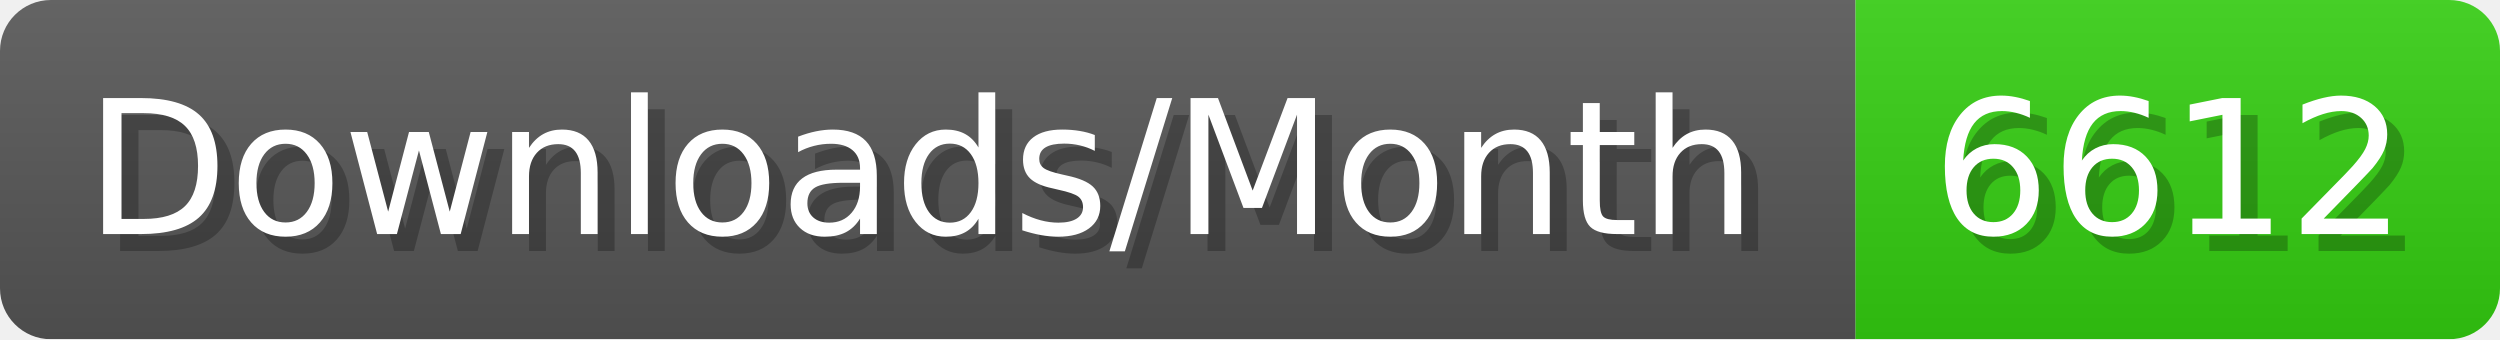
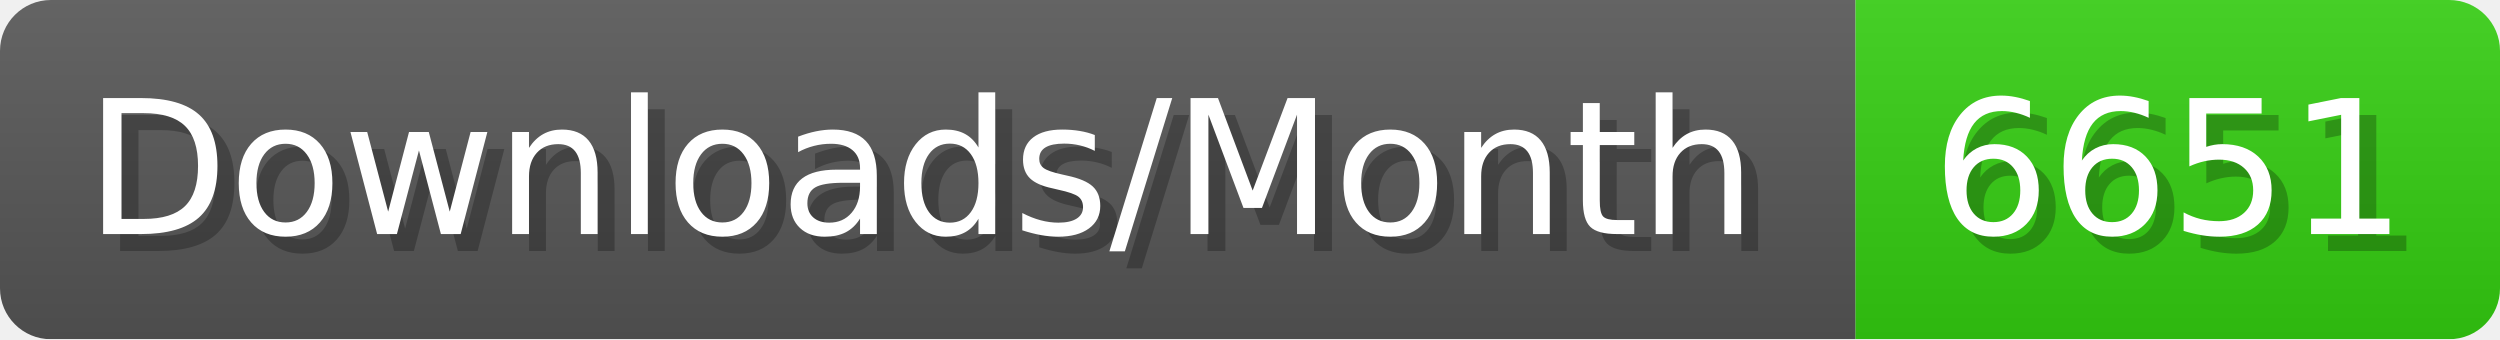
- <svg xmlns="http://www.w3.org/2000/svg" width="147.4" height="20" viewBox="0 0 1474 200" role="img" aria-label="Downloads/Month: 6612">
+ <svg xmlns="http://www.w3.org/2000/svg" width="147.4" height="20" viewBox="0 0 1474 200" role="img" aria-label="Downloads/Month: 6651">
  <linearGradient id="YlXUI" x2="0" y2="100%">
    <stop offset="0" stop-opacity=".1" stop-color="#EEE" />
    <stop offset="1" stop-opacity=".1" />
  </linearGradient>
  <mask id="JHhop">
    <rect width="1474" height="200" rx="30" fill="#FFF" />
  </mask>
  <g mask="url(#JHhop)">
    <rect width="1094" height="200" fill="#555" />
    <rect width="380" height="200" fill="#3C1" x="1094" />
    <rect width="1474" height="200" fill="url(#YlXUI)" />
  </g>
  <g aria-hidden="true" fill="#fff" text-anchor="start" font-family="Verdana,DejaVu Sans,sans-serif" font-size="110">
    <text x="60" y="148" textLength="994" fill="#000" opacity="0.25">Downloads/Month</text>
    <text x="50" y="138" textLength="994">Downloads/Month</text>
-     <text x="1149" y="148" textLength="280" fill="#000" opacity="0.25">6612</text>
-     <text x="1139" y="138" textLength="280">6612</text>
+     <text x="1149" y="148" textLength="280" fill="#000" opacity="0.25">6651</text>
+     <text x="1139" y="138" textLength="280">6651</text>
  </g>
</svg>
